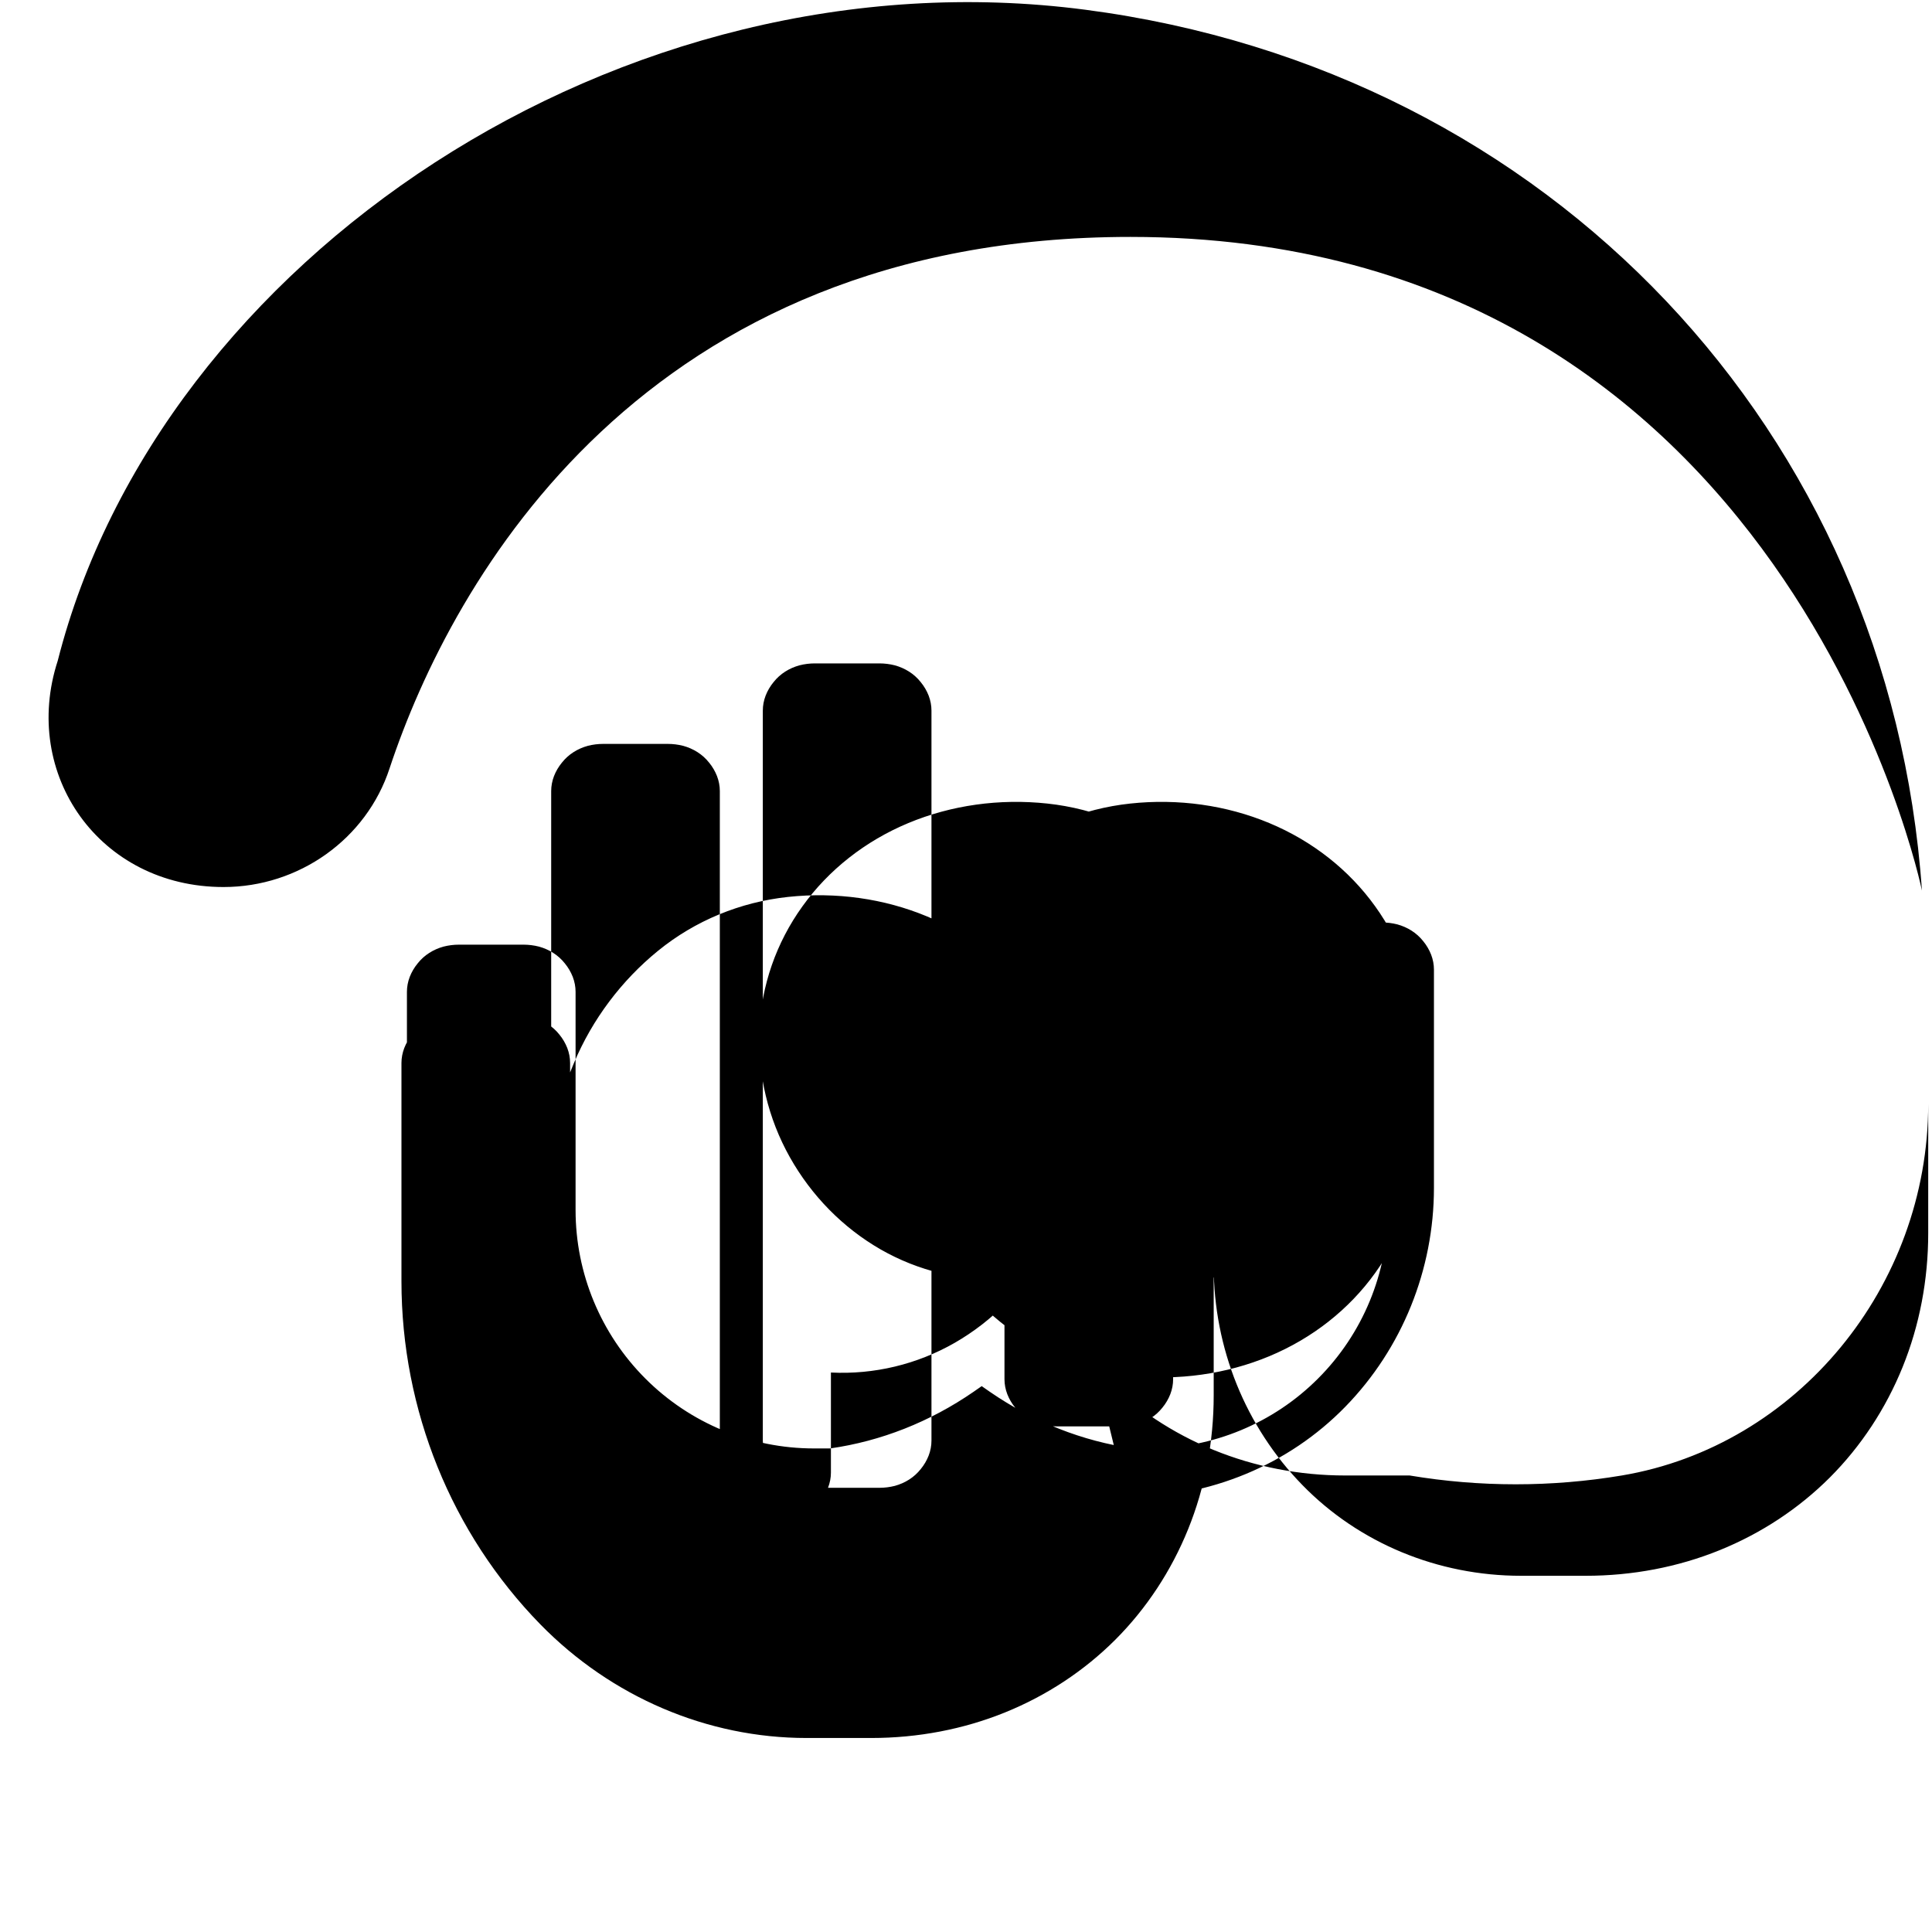
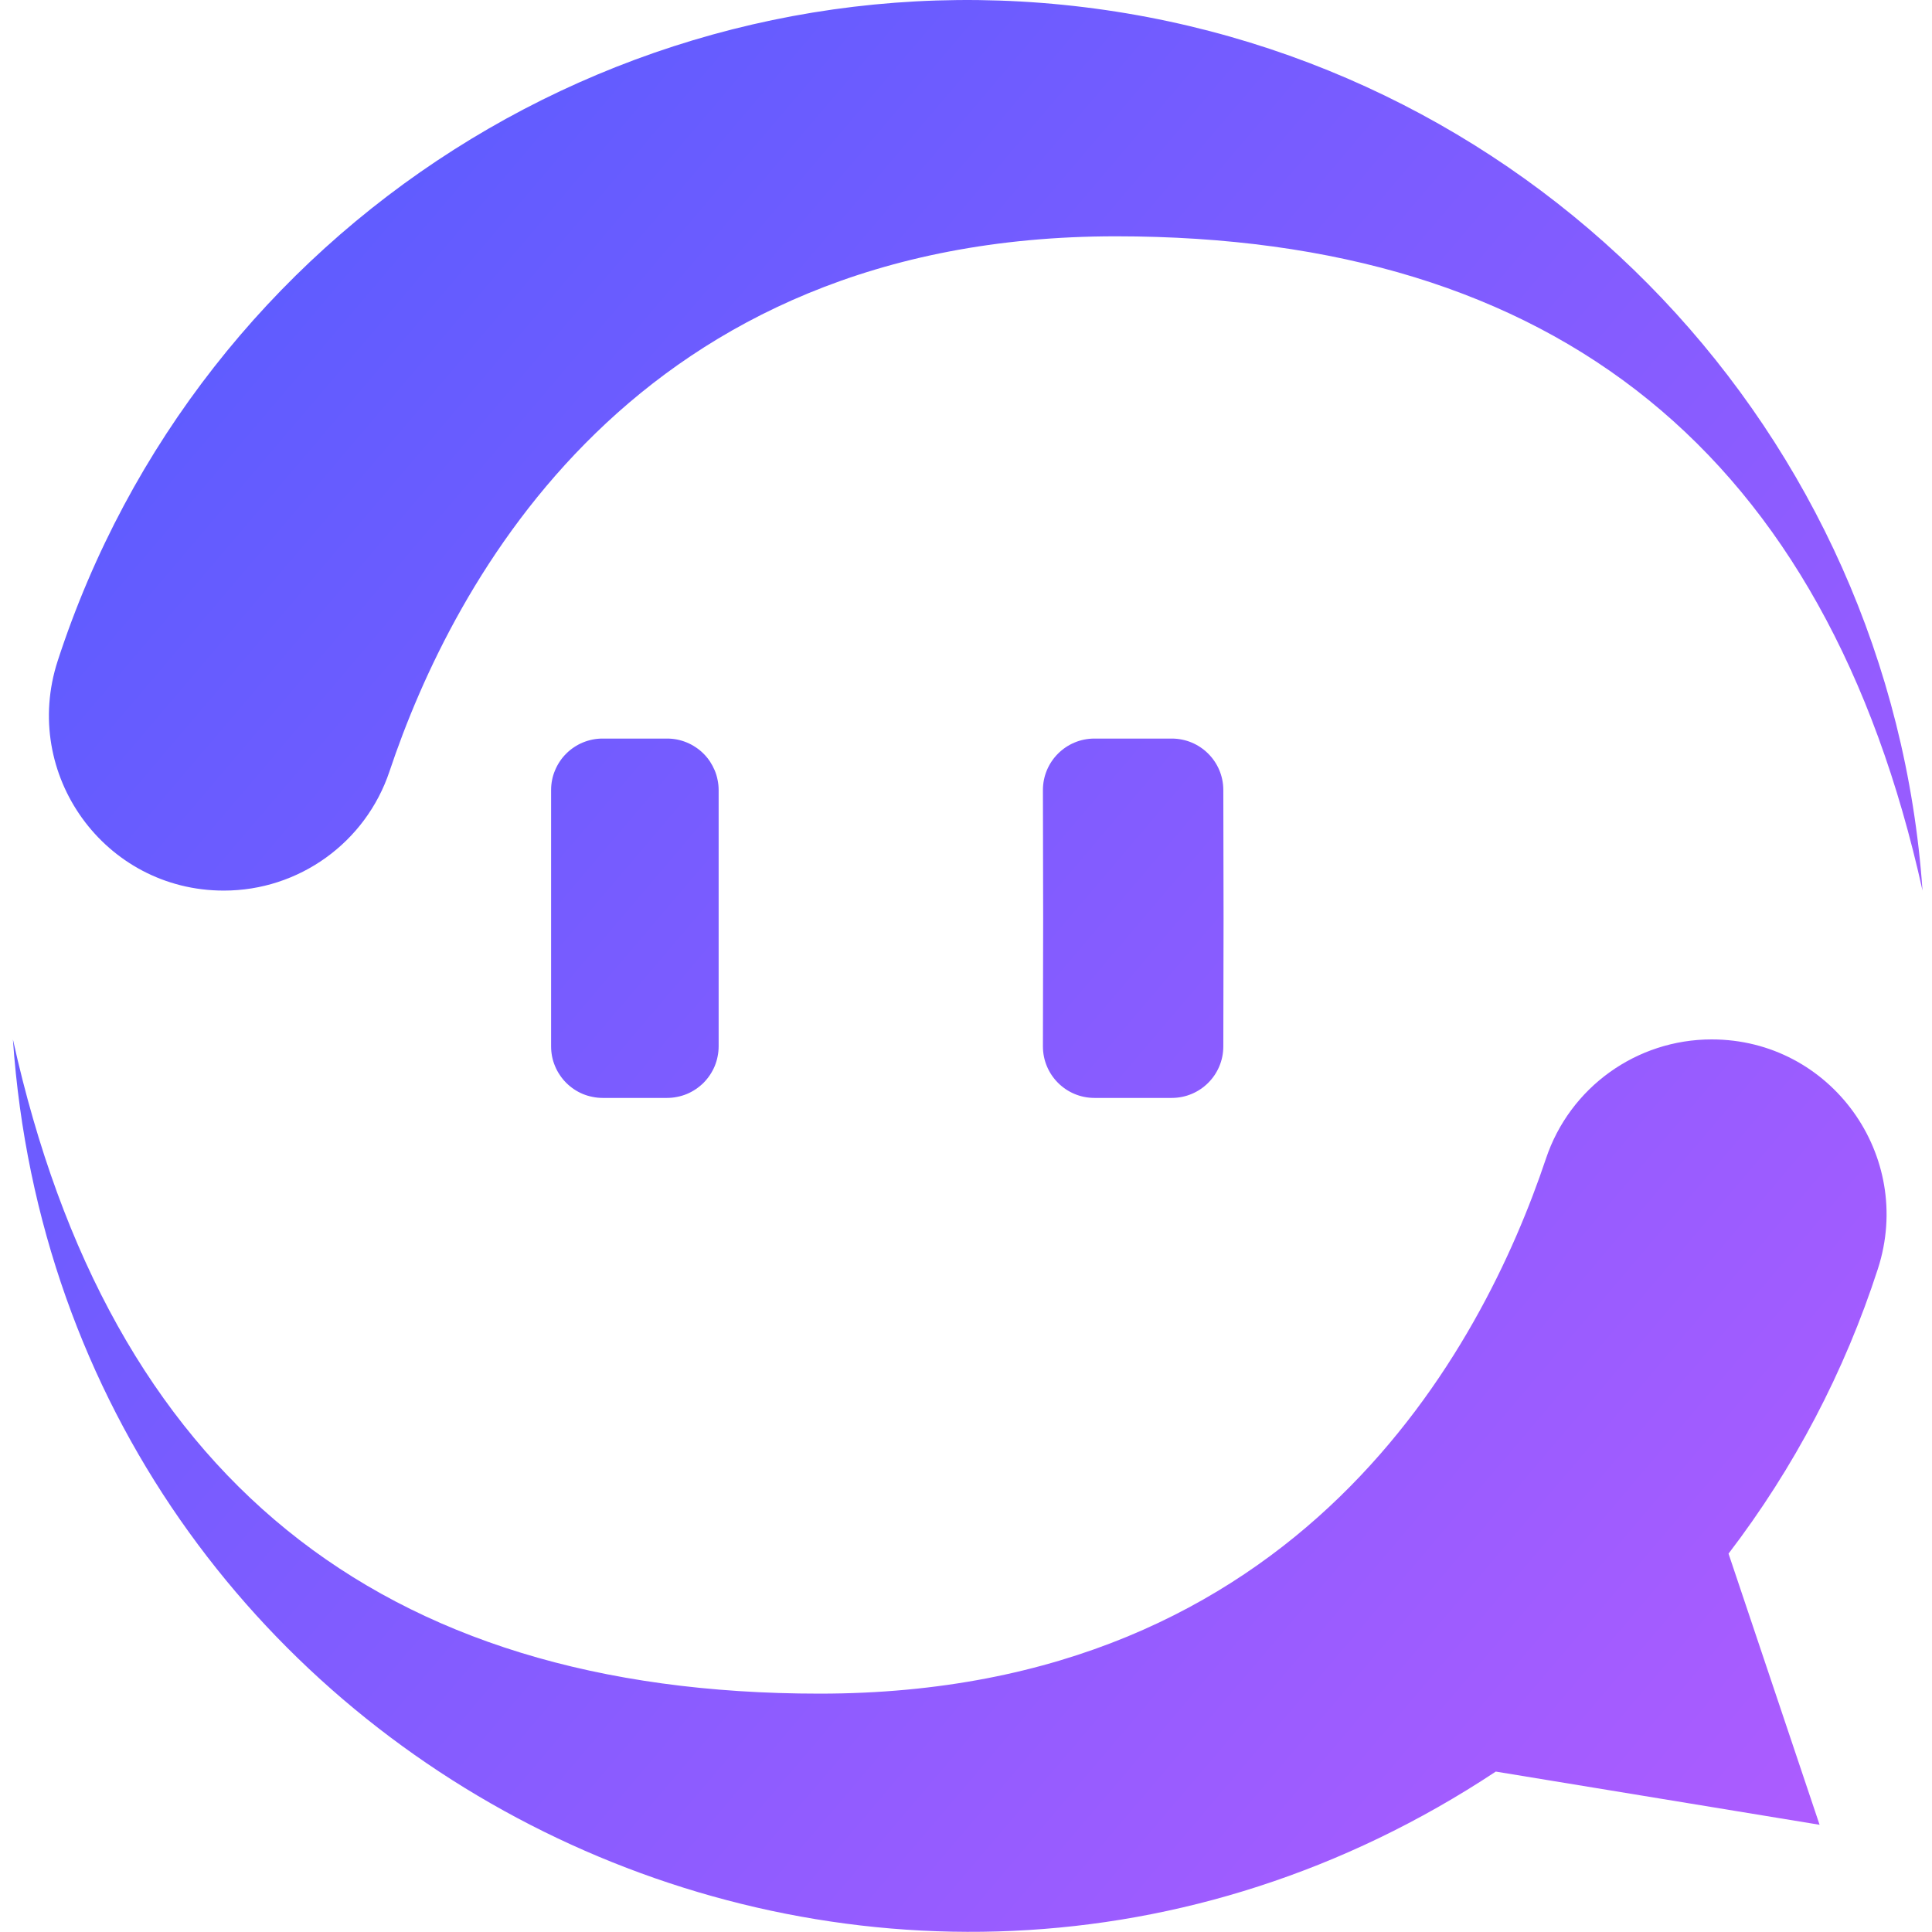
- <svg xmlns="http://www.w3.org/2000/svg" viewBox="0 0 24 24">
-   <path fill="currentColor" d="M23.875 11.063c-.396-5.693-4.611-10.186-10.392-10.942C7.701-.635 1.98 3.236.717 8.209c-.458 1.408.518 2.81 2.06 2.81.936 0 1.776-.596 2.063-1.476.777-2.344 3.158-6.6 9.203-6.6 8.172 0 9.832 8.12 9.832 8.12zM6.847 13.024v-3.197c0-.063.012-.126.035-.186.023-.059.056-.116.098-.167.041-.052.09-.096.145-.131.055-.035.115-.061.177-.078.062-.016.127-.024.191-.024h.803c.063 0 .128.008.191.024.062.017.122.043.177.078.055.035.104.079.145.131.042.051.075.108.098.167.023.06.035.123.035.186v8.096c0 .063-.012.126-.035.186-.023.059-.056.116-.098.167-.041.052-.09.096-.145.131-.055.035-.115.061-.177.078-.063.016-.128.024-.191.024h-.803c-.064 0-.129-.008-.191-.024-.062-.017-.122-.043-.177-.078-.055-.035-.104-.079-.145-.131-.042-.051-.075-.108-.098-.167-.023-.06-.035-.123-.035-.186v-4.872zm4.724 0v4.872c0 .063-.012.126-.035.186-.023.059-.056.116-.098.167-.041.052-.09.096-.145.131-.055.035-.115.061-.177.078-.063.016-.128.024-.191.024h-.803c-.064 0-.129-.008-.191-.024-.062-.017-.122-.043-.177-.078-.055-.035-.104-.079-.145-.131-.042-.051-.075-.108-.098-.167-.023-.06-.035-.123-.035-.186V8.827c0-.063.012-.126.035-.186.023-.059.056-.116.098-.167.041-.052.09-.096.145-.131.055-.035.115-.061.177-.078.062-.016.127-.024.191-.024h.803c.063 0 .128.008.191.024.062.017.122.043.177.078.055.035.104.079.145.131.042.051.075.108.098.167.023.06.035.123.035.186v4.197zm2.424 2.515c1.159 0 2.098-.924 2.098-2.064s-.939-2.064-2.098-2.064c-1.159 0-2.098.924-2.098 2.064s.939 2.064 2.098 2.064zm0 3.064c1.034 0 2.014-.406 2.718-1.129.705-.723 1.1-1.703 1.1-2.718v-2.711c0-.063-.012-.126-.035-.186-.023-.059-.056-.116-.098-.167-.041-.052-.09-.096-.145-.131-.055-.035-.115-.061-.177-.078-.063-.016-.128-.024-.191-.024h-.803c-.064 0-.129.008-.191.024-.062.017-.122.043-.177.078-.055.035-.104.079-.145.131-.042.051-.075.108-.098.167-.023.06-.035.123-.035.186v.117l-.048-.117c-.227-.541-.589-1.024-1.047-1.396-.458-.372-1.017-.603-1.612-.667-.596-.064-1.195.02-1.729.243-.534.223-.989.581-1.314 1.034-.326.453-.511.985-.534 1.536-.023.551.107 1.098.377 1.579.27.481.661.878 1.129 1.147.468.268 1.001.396 1.538.369v1.243c0 .063.012.126.035.186.023.059.056.116.098.167.041.052.09.096.145.131.055.035.115.061.177.078.063.016.128.024.191.024h.803c.063 0 .128-.008.191-.024.062-.017.122-.043.177-.078.055-.035.104-.079.145-.131.042-.051.075-.108.098-.167.023-.06.035-.123.035-.186v-1.243c.537.027 1.07-.101 1.538-.369.468-.269.859-.666 1.129-1.147.27-.481.4-1.028.377-1.579-.023-.551-.208-1.083-.534-1.536-.325-.453-.78-.811-1.314-1.034-.534-.223-1.133-.307-1.729-.243-.595.064-1.154.295-1.612.667-.458.372-.82.855-1.047 1.396-.388.957-.388 2.025 0 2.982.227.541.589 1.024 1.047 1.396.458.372 1.017.603 1.612.667.595.064 1.195-.02 1.729-.243.534-.223.989-.581 1.314-1.034.325-.453.511-.985.534-1.536.023-.551-.107-1.098-.377-1.579v2.334c0 .785-.312 1.538-.867 2.093-.555.556-1.308.868-2.094.868h-.201c-.632-.09-1.238-.329-1.781-.703l-.102-.071-.102.071c-.543.374-1.149.613-1.781.703h-.201c-.786 0-1.539-.312-2.094-.868-.555-.555-.867-1.308-.867-2.093v-2.711c0-.063-.012-.126-.035-.186-.023-.059-.056-.116-.098-.167-.041-.052-.09-.096-.145-.131-.055-.035-.115-.061-.177-.078-.063-.016-.128-.024-.191-.024h-.803c-.064 0-.129.008-.191.024-.062.017-.122.043-.177.078-.055.035-.104.079-.145.131-.042.051-.075.108-.098.167-.023.06-.035.123-.035.186v2.711c0 1.015.395 1.995 1.1 2.718.704.723 1.684 1.129 2.718 1.129h.803c.063 0 .128-.008.191-.024.062-.017.122-.043.177-.078.055-.035.104-.079.145-.131.042-.051.075-.108.098-.167.023-.06.035-.123.035-.186v-1.243c.537.027 1.07-.101 1.538-.369.468-.269.859-.666 1.129-1.147.27-.481.4-1.028.377-1.579-.023-.551-.208-1.083-.534-1.536-.325-.453-.78-.811-1.314-1.034-.534-.223-1.133-.307-1.729-.243-.595.064-1.154.295-1.612.667-.458.372-.82.855-1.047 1.396l-.048.117v-.117c0-.063-.012-.126-.035-.186-.023-.059-.056-.116-.098-.167-.041-.052-.09-.096-.145-.131-.055-.035-.115-.061-.177-.078-.063-.016-.128-.024-.191-.024h-.803c-.064 0-.129.008-.191.024-.062.017-.122.043-.177.078-.055.035-.104.079-.145.131-.042.051-.075.108-.098.167-.023.06-.035.123-.035.186v2.711c0 1.599.621 3.132 1.726 4.263.882.901 2.072 1.411 3.306 1.411h.803c.58 0 1.146-.108 1.664-.318.518-.21.984-.518 1.37-.904.386-.387.693-.853.903-1.371.21-.518.318-1.084.318-1.664v-1.605c0 1.015.395 1.995 1.1 2.718.704.723 1.684 1.129 2.718 1.129h.803c.58 0 1.146-.108 1.664-.318.518-.21.984-.518 1.37-.904.386-.387.693-.853.903-1.371.21-.518.318-1.084.318-1.664v-1.605c0 2.273-1.631 4.25-3.806 4.616-.872.146-1.764.146-2.636 0h-.803c-.562 0-1.116-.107-1.629-.316-.513-.209-.974-.515-1.356-.899-.382-.384-.688-.845-.897-1.358-.209-.513-.316-1.067-.316-1.629v-1.605z" />
+ <svg xmlns="http://www.w3.org/2000/svg" fill="none" version="1.1" width="32" height="32" viewBox="0 0 32 32">
+   <defs>
+     <filter id="master_svg0_278_51503" filterUnits="objectBoundingBox" color-interpolation-filters="sRGB" x="0" y="0" width="1" height="1">
+       <feFlood flood-opacity="0" result="BackgroundImageFix" />
+       <feBlend mode="normal" in="SourceGraphic" in2="BackgroundImageFix" result="shape" />
+       <feGaussianBlur in="BackgroundImageFix" stdDeviation="1.333" />
+       <feComposite in2="SourceAlpha" operator="in" result="effect1_foregroundBlur" />
+       <feBlend mode="normal" in="SourceGraphic" in2="effect1_foregroundBlur" result="shape" />
+     </filter>
+     <linearGradient x1="0.074" y1="0.129" x2="0.991" y2="0.938" id="master_svg1_93_40276">
+       <stop offset="0%" stop-color="#5C5CFF" stop-opacity="1" />
+       <stop offset="100%" stop-color="#AE5CFF" stop-opacity="1" />
+     </linearGradient>
+   </defs>
+   <g>
+     <g filter="url(#master_svg0_278_51503)">
+       <rect x="0" y="0" width="32" height="32" rx="16" fill="#F0F2F5" fill-opacity="0" />
+     </g>
+     <g>
+       <g>
+         <path d="M31.843,14.751C31.315,7.181,25.497,1.047,17.966,0.12C10.435,-0.808,3.303,3.732,0.955,10.948C0.346,12.825,1.733,14.751,3.706,14.751C4.95,14.752,6.056,13.957,6.451,12.777C7.497,9.651,10.504,3.914,18.482,3.914Q29.446,3.914,31.843,14.751ZM9.128,17.331L9.128,13.086Q9.128,13.002,9.144,12.92Q9.16,12.837,9.193,12.76Q9.225,12.682,9.272,12.612Q9.318,12.542,9.378,12.483Q9.437,12.423,9.507,12.377Q9.577,12.33,9.654,12.298Q9.732,12.266,9.815,12.249Q9.897,12.233,9.981,12.233L11.049,12.233Q11.133,12.233,11.216,12.249Q11.298,12.266,11.376,12.298Q11.453,12.33,11.523,12.377Q11.593,12.423,11.653,12.483Q11.712,12.542,11.759,12.612Q11.805,12.682,11.838,12.76Q11.87,12.837,11.886,12.92Q11.903,13.002,11.903,13.086L11.903,17.331Q11.903,17.415,11.886,17.498Q11.87,17.58,11.838,17.658Q11.805,17.736,11.759,17.805Q11.712,17.875,11.653,17.935Q11.593,17.994,11.523,18.041Q11.453,18.088,11.376,18.12Q11.298,18.152,11.216,18.168Q11.133,18.185,11.049,18.185L9.981,18.185Q9.897,18.185,9.815,18.168Q9.732,18.152,9.654,18.12Q9.577,18.088,9.507,18.041Q9.437,17.994,9.378,17.935Q9.318,17.875,9.272,17.805Q9.225,17.736,9.193,17.658Q9.16,17.58,9.144,17.498Q9.128,17.415,9.128,17.331ZM17.274,17.329C17.273,17.802,17.655,18.185,18.127,18.185L19.408,18.185C19.879,18.185,20.261,17.804,20.262,17.333L20.266,15.211L20.266,15.207L20.262,13.084C20.261,12.614,19.879,12.233,19.408,12.233L18.127,12.233C17.655,12.233,17.273,12.616,17.274,13.088L17.278,15.207L17.278,15.211L17.274,17.329ZM13.575,28.052C21.552,28.052,24.559,22.315,25.606,19.19C26.001,18.01,27.107,17.215,28.352,17.216C30.324,17.216,31.712,19.142,31.103,21.018C30.552,22.719,29.716,24.313,28.63,25.733L30.138,30.224L24.775,29.343C14.646,36.048,1.049,29.335,0.214,17.216Q2.611,28.052,13.575,28.052Z" fill-rule="evenodd" fill="url(#master_svg1_93_40276)" fill-opacity="1" />
+       </g>
+     </g>
+   </g>
</svg>
